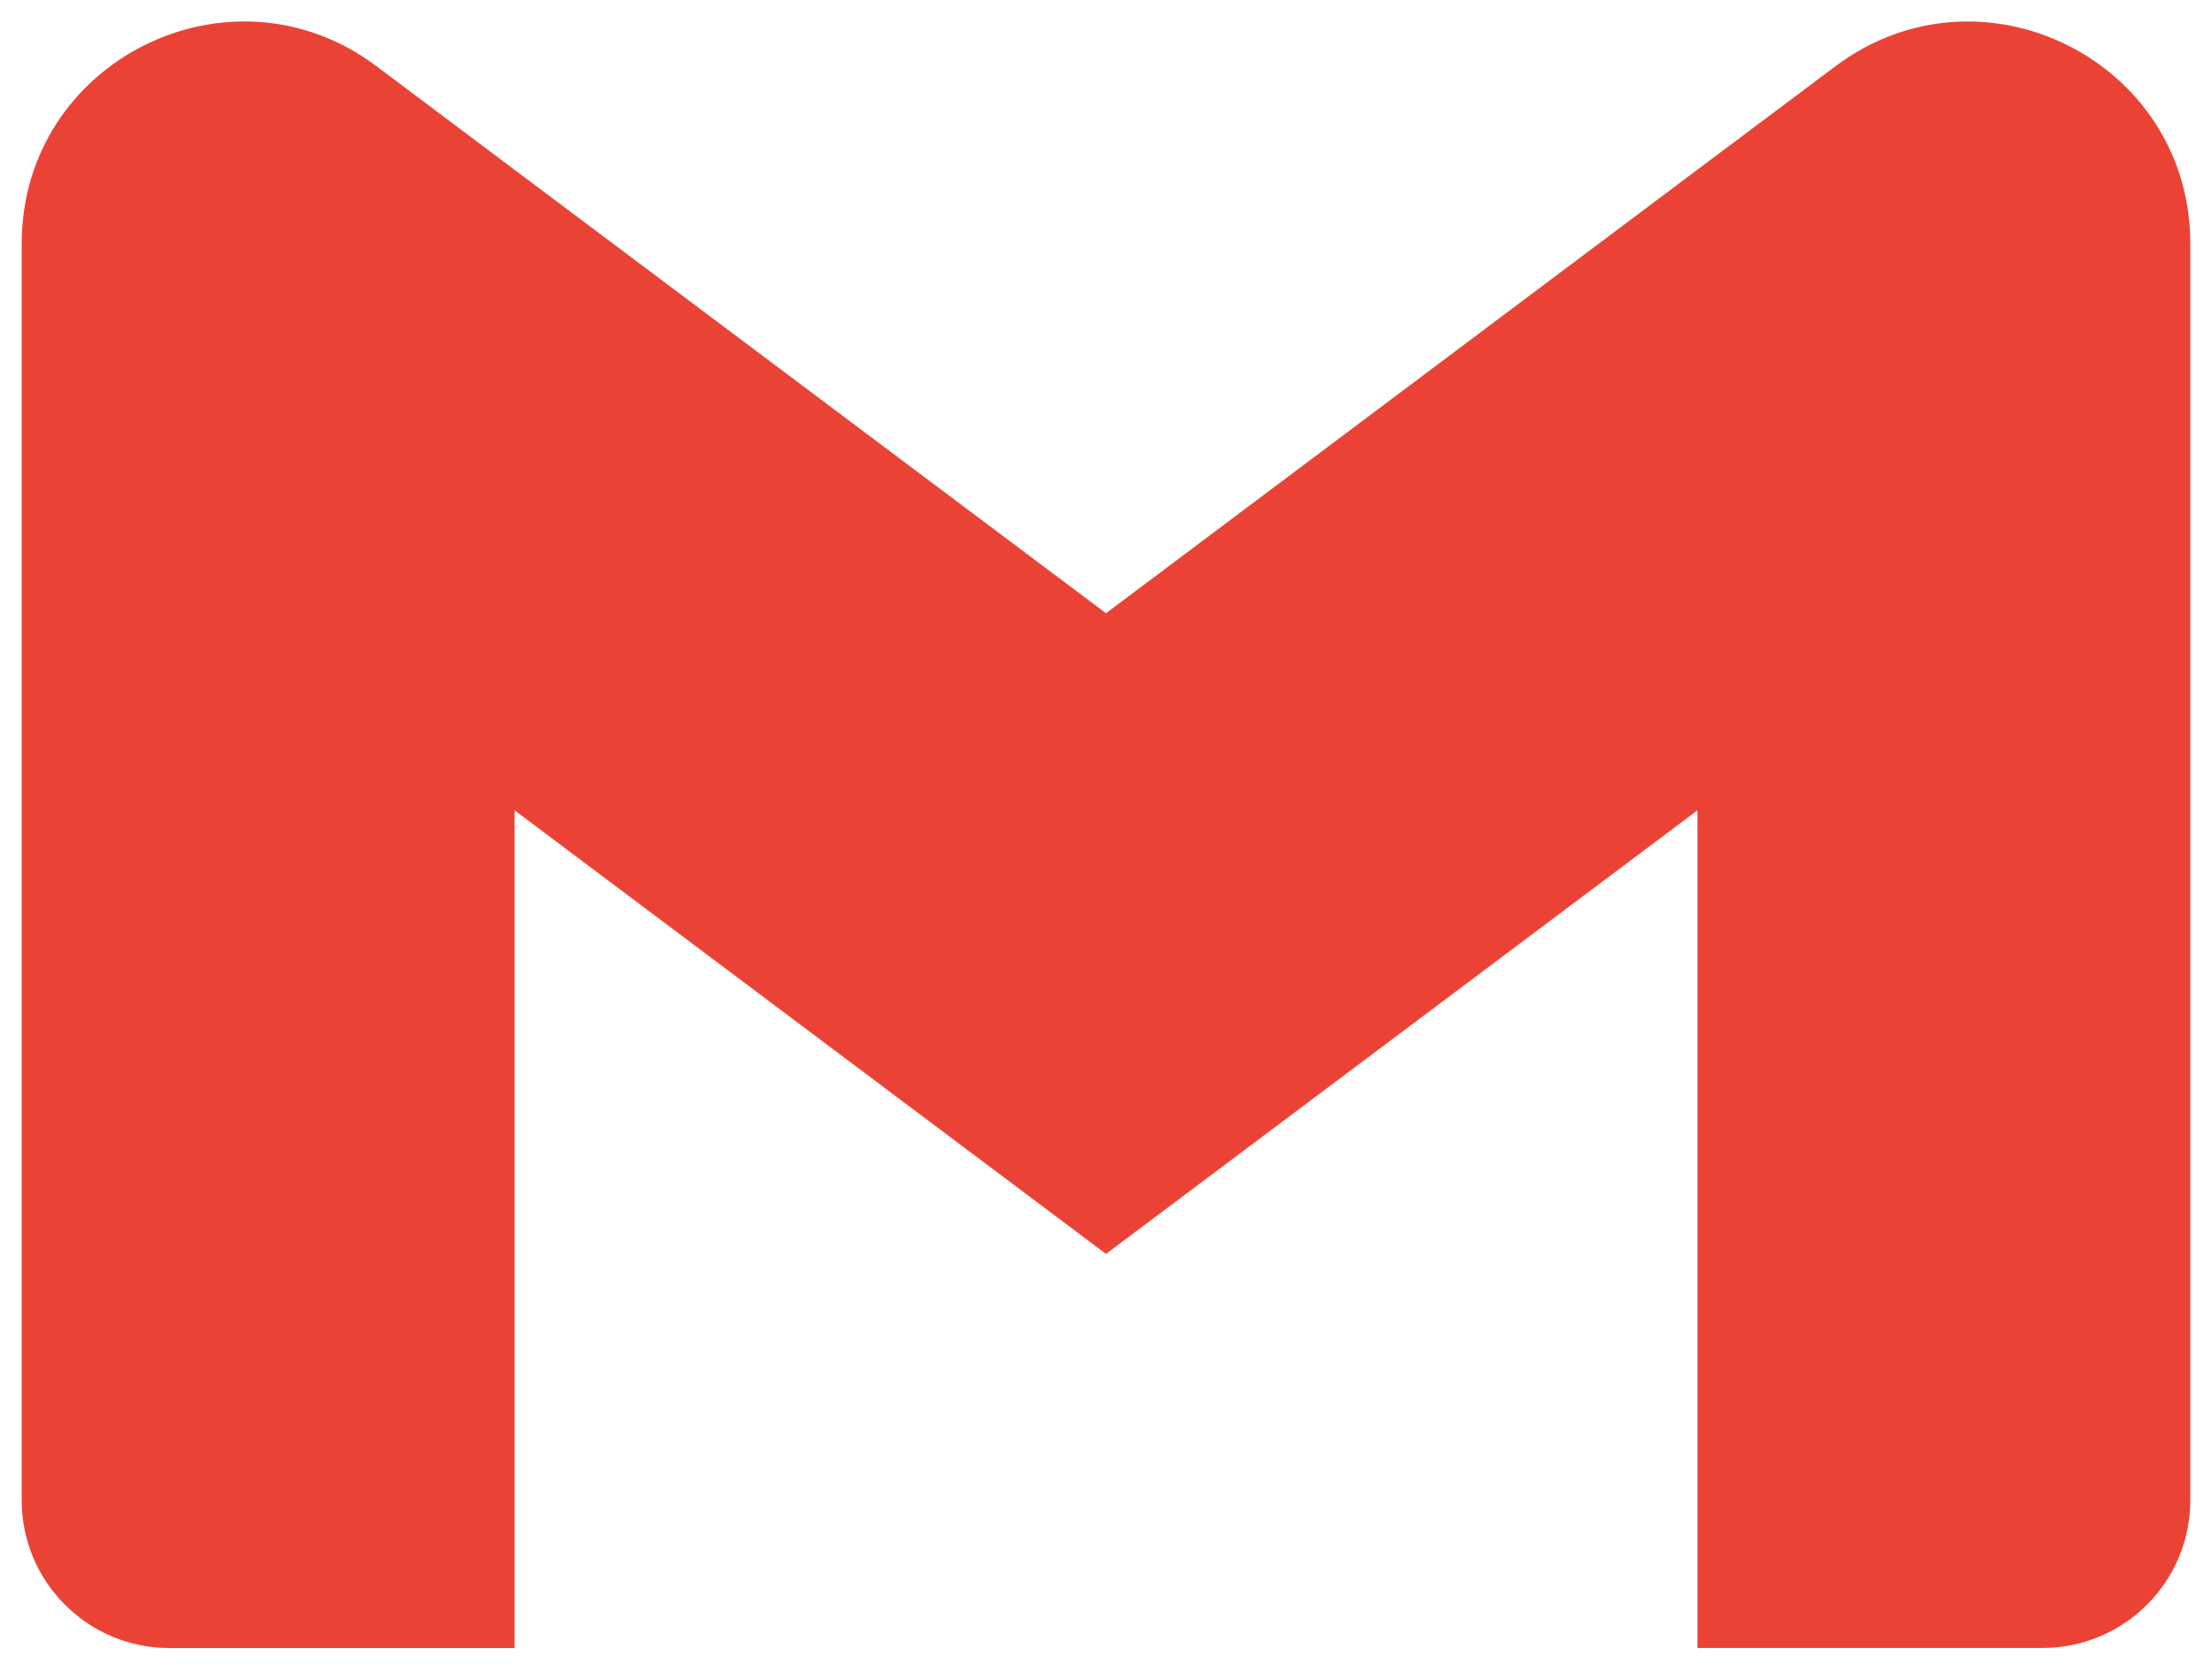
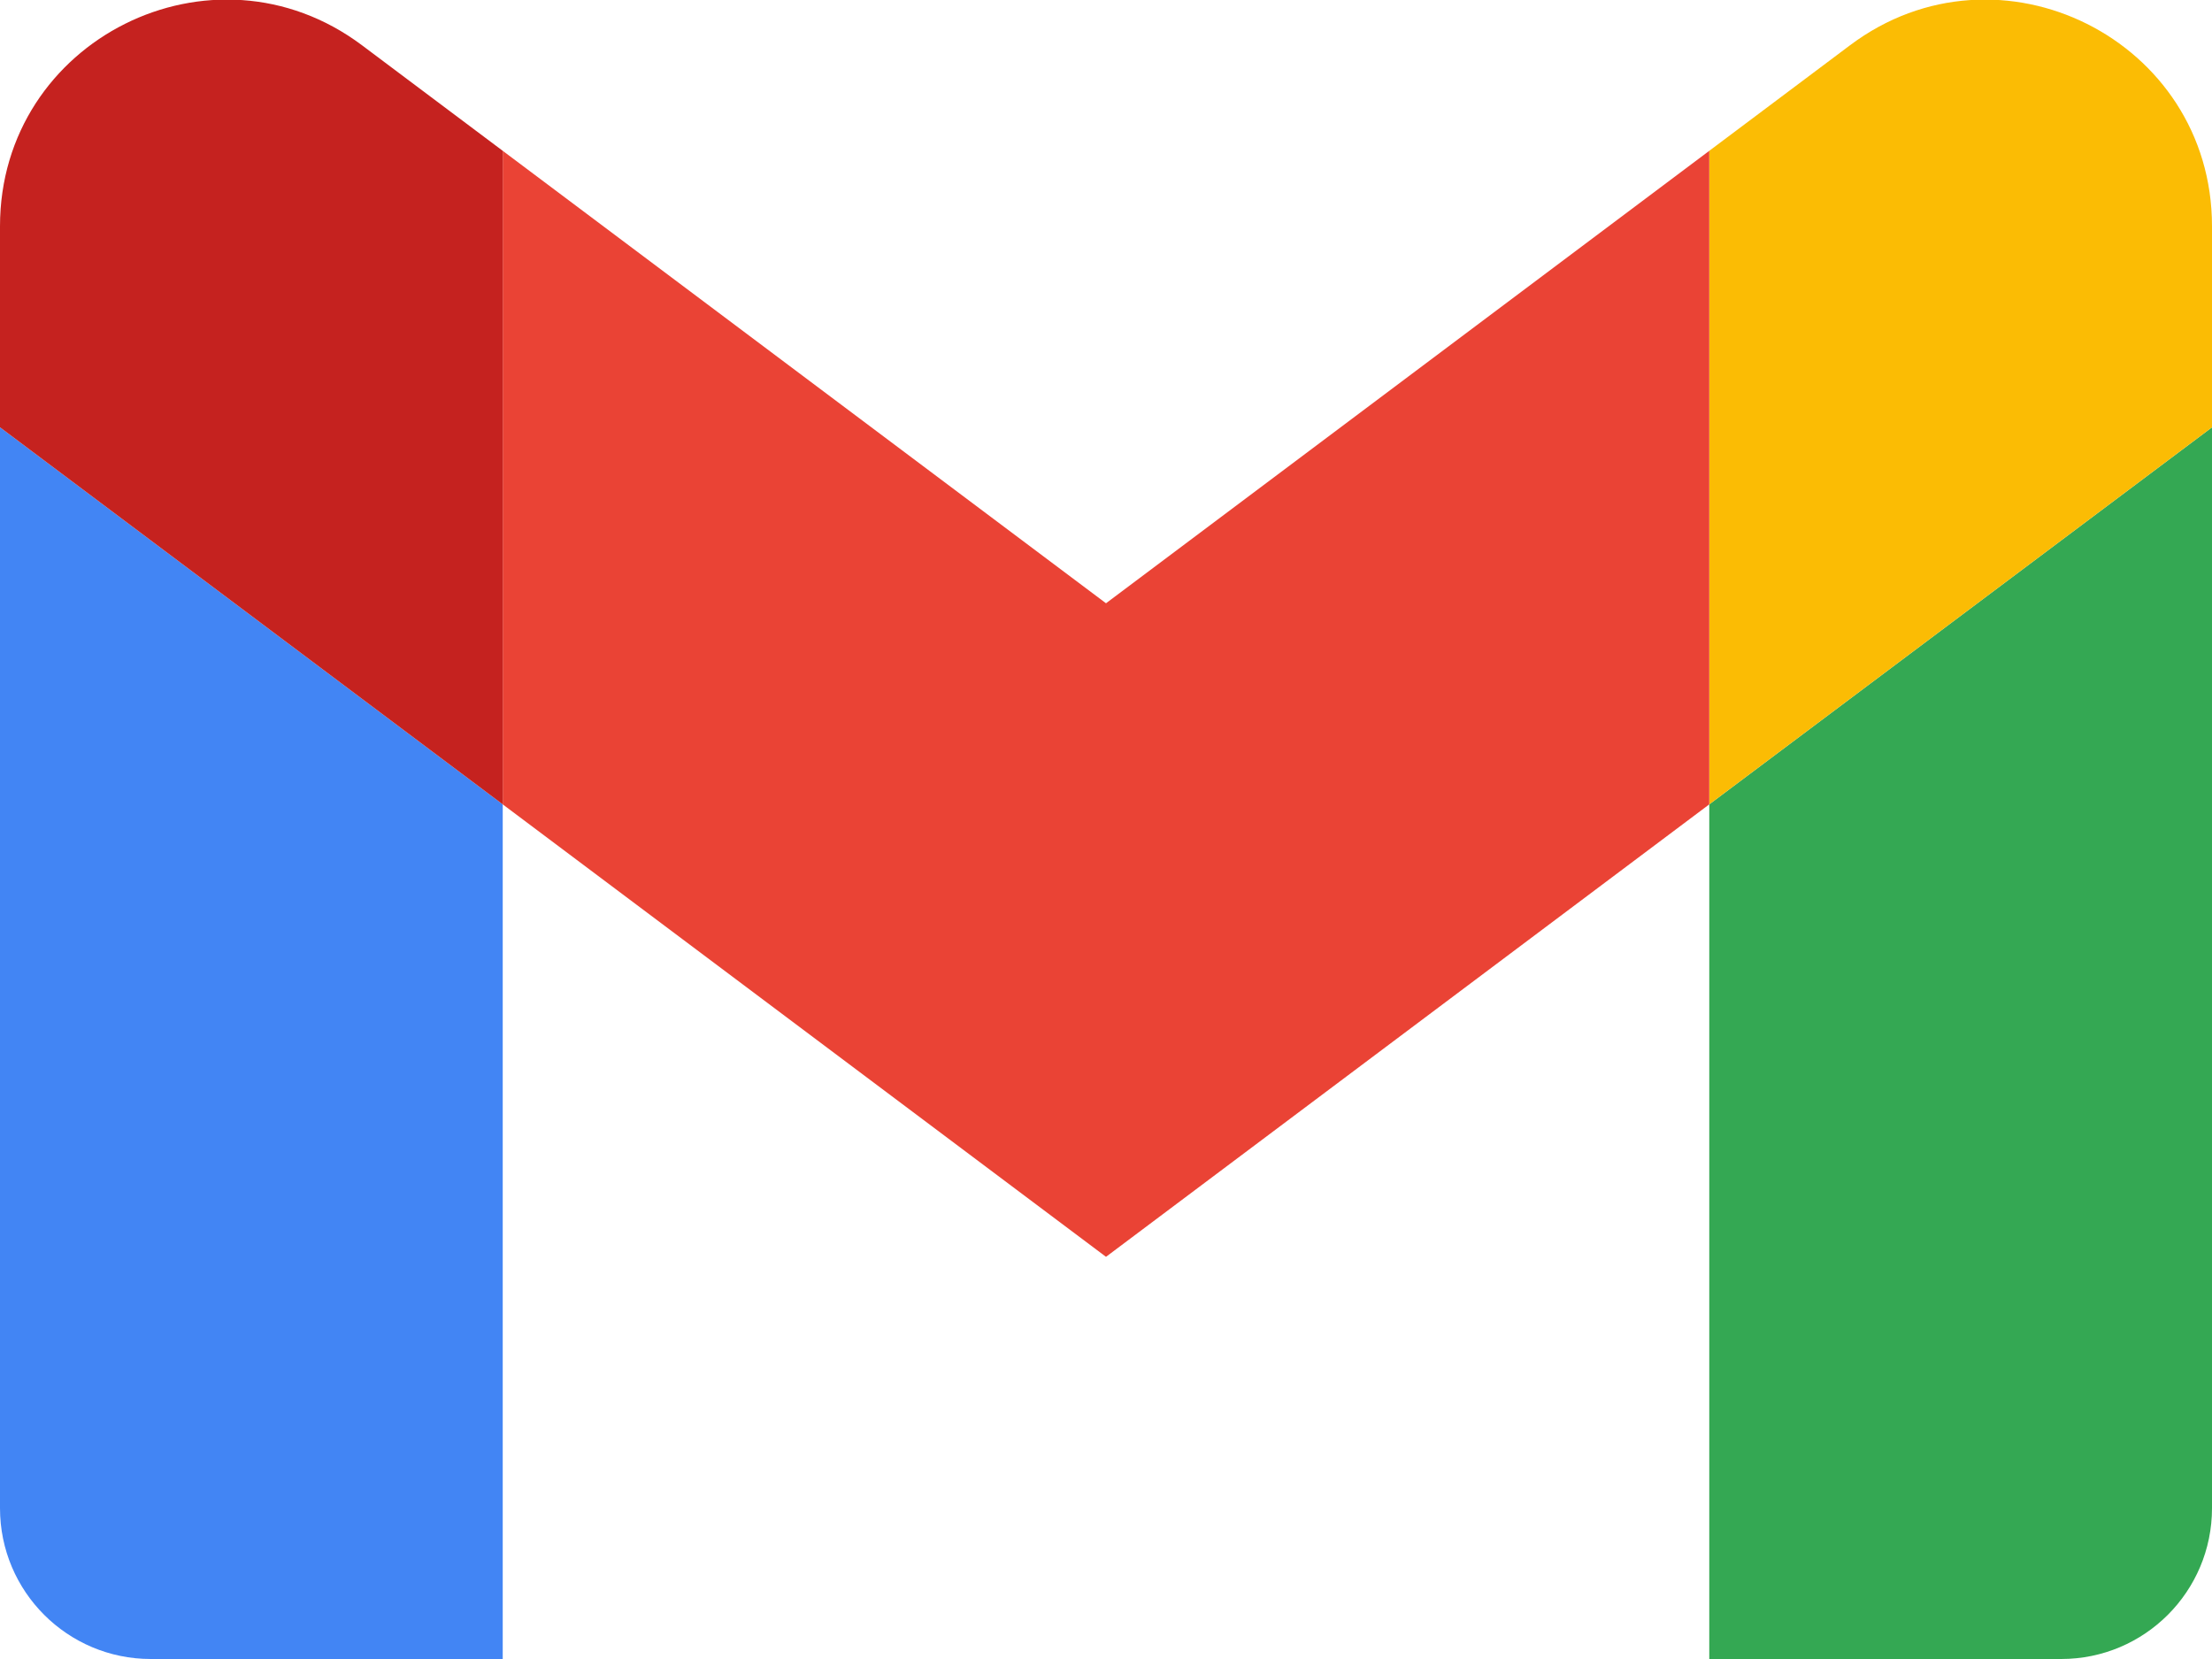
- <svg xmlns="http://www.w3.org/2000/svg" fill="#EA4335" role="img" viewBox="-0.24 2.76 24.48 18.49">
-   <path d="M24 5.457v13.909c0 .904-.732 1.636-1.636 1.636h-3.819V11.73L12 16.64l-6.545-4.91v9.273H1.636A1.636 1.636 0 0 1 0 19.366V5.457c0-2.023 2.309-3.178 3.927-1.964L5.455 4.64 12 9.548l6.545-4.91 1.528-1.145C21.69 2.28 24 3.434 24 5.457z" />
+ <svg xmlns="http://www.w3.org/2000/svg" viewBox="52 42 88 66">
+   <path fill="#4285f4" d="M58 108h14V74L52 59v43c0 3.32 2.69 6 6 6" />
+   <path fill="#34a853" d="M120 108h14c3.32 0 6-2.69 6-6V59l-20 15" />
+   <path fill="#fbbc04" d="M120 48v26l20-15v-8c0-7.42-8.47-11.65-14.4-7.2" />
+   <path fill="#ea4335" d="M72 74V48l24 18 24-18v26L96 92" />
+   <path fill="#c5221f" d="M52 51v8l20 15V48l-5.6-4.2c-5.94-4.45-14.4-.22-14.4 7.2" />
</svg>
